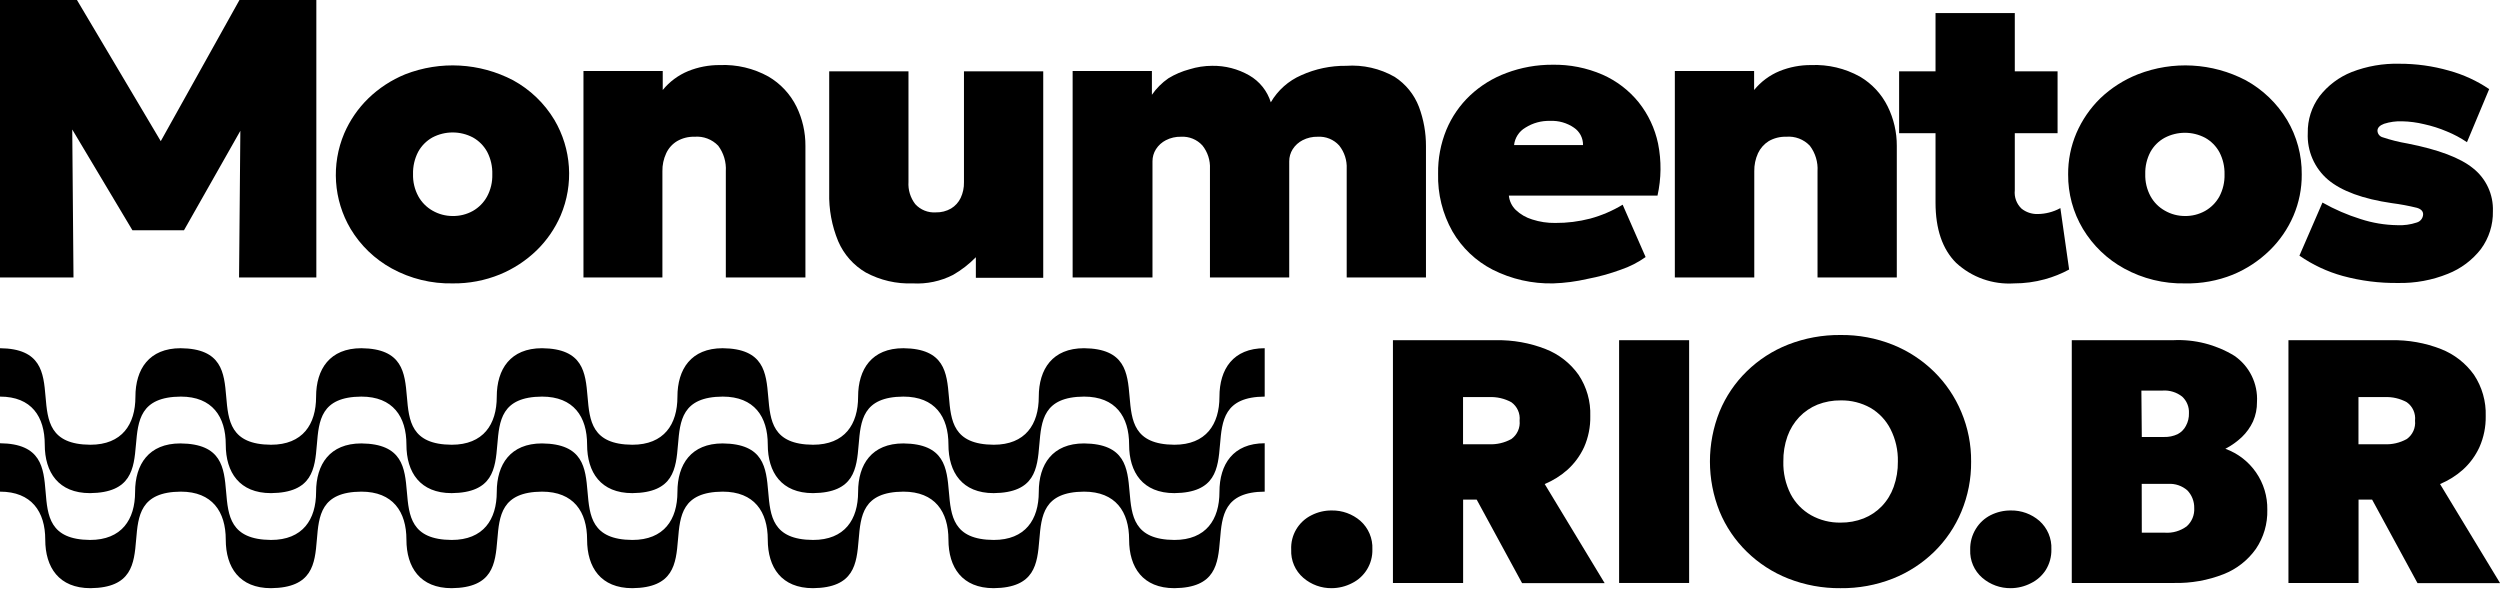
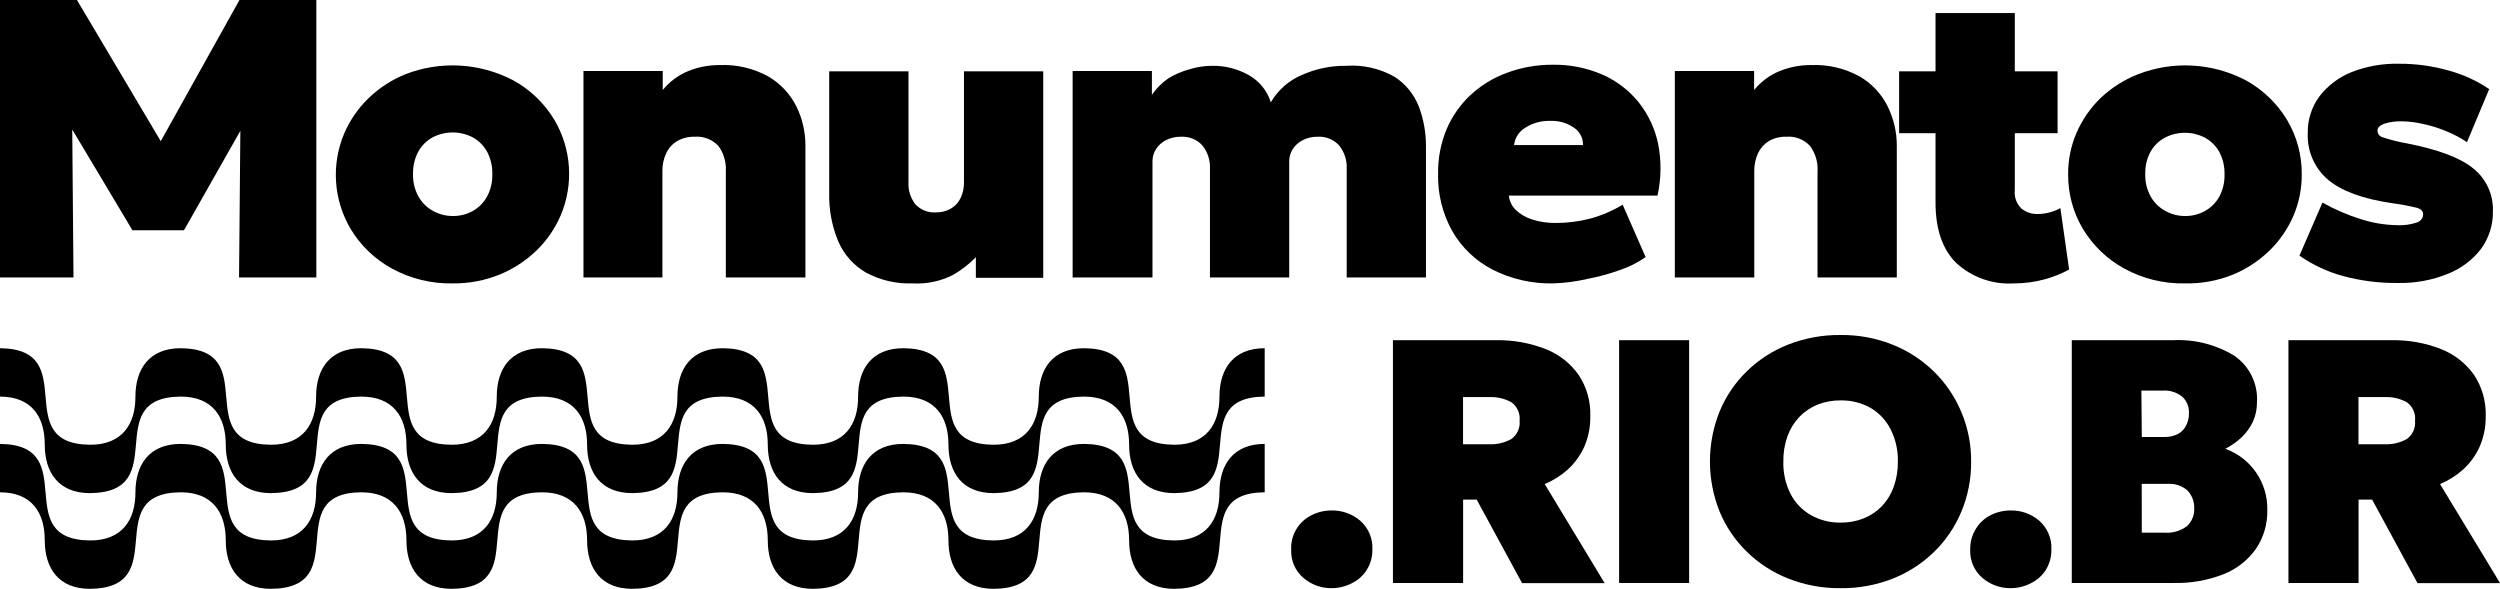
- <svg xmlns="http://www.w3.org/2000/svg" viewBox="0 0 302.76 71.23">
+ <svg xmlns="http://www.w3.org/2000/svg" viewBox="3.1 1.61 302.76 71.23">
  <g id="logo">
-     <path d="M3.1,35.21V1.61h9.32L24.56,22.06l-3.89.05L32.1,1.61h9.31v33.6H32.05l.19-21.41,1.68.63L25.38,29.5H19.14l-9-15.07,1.68-.63L12,35.21Z" transform="translate(-3.1 -1.61)" />
-     <path d="M57.92,35.93a14.7,14.7,0,0,1-7.36-1.8,13.23,13.23,0,0,1-5-4.8,12.87,12.87,0,0,1-.77-11.57,13.21,13.21,0,0,1,2.9-4.22,14.09,14.09,0,0,1,4.48-2.93,15.81,15.81,0,0,1,13.07.72,13.23,13.23,0,0,1,5,4.8A12.87,12.87,0,0,1,71,27.7a13.21,13.21,0,0,1-2.9,4.22,14.15,14.15,0,0,1-4.47,2.93A14.65,14.65,0,0,1,57.92,35.93Zm0-8.16a4.88,4.88,0,0,0,2.44-.61,4.5,4.5,0,0,0,1.72-1.74,5.33,5.33,0,0,0,.64-2.69A5.54,5.54,0,0,0,62.1,20a4.43,4.43,0,0,0-1.72-1.74,5.27,5.27,0,0,0-4.92,0A4.43,4.43,0,0,0,53.74,20a5.54,5.54,0,0,0-.62,2.69,5.33,5.33,0,0,0,.64,2.69,4.5,4.5,0,0,0,1.72,1.74A4.88,4.88,0,0,0,57.92,27.77Z" transform="translate(-3.1 -1.61)" />
-     <path d="M73.76,35.21v-25h9.6v2.3a7.81,7.81,0,0,1,3.08-2.29,10,10,0,0,1,3.83-.73,11.17,11.17,0,0,1,5.89,1.39,8.68,8.68,0,0,1,3.39,3.63,10.66,10.66,0,0,1,1.09,4.77V35.21H91V22.35a4.69,4.69,0,0,0-.92-3.09,3.56,3.56,0,0,0-2.87-1.09,4,4,0,0,0-2.11.53,3.36,3.36,0,0,0-1.32,1.47,4.92,4.92,0,0,0-.46,2.18V35.21Z" transform="translate(-3.1 -1.61)" />
-     <path d="M113.65,35.93a11.08,11.08,0,0,1-5.7-1.32,8.05,8.05,0,0,1-3.34-3.78,14.41,14.41,0,0,1-1.09-5.89V10.25h9.6V23.64a4,4,0,0,0,.82,2.69,3.08,3.08,0,0,0,2.49,1,3.51,3.51,0,0,0,1.85-.47,3,3,0,0,0,1.16-1.28,4.25,4.25,0,0,0,.4-1.9V10.25h9.6v25h-8.16V32.76a12.65,12.65,0,0,1-2.76,2.14A9.54,9.54,0,0,1,113.65,35.93Z" transform="translate(-3.1 -1.61)" />
-     <path d="M133,35.21v-25h9.6v2.88a7.89,7.89,0,0,1,2-2A9.69,9.69,0,0,1,147.16,10a9.24,9.24,0,0,1,2.73-.42,8.77,8.77,0,0,1,4.5,1.16A5.72,5.72,0,0,1,157,14a7.91,7.91,0,0,1,3.69-3.28,12.82,12.82,0,0,1,5.43-1.14A10.38,10.38,0,0,1,172,10.92a7.53,7.53,0,0,1,2.94,3.63,13.41,13.41,0,0,1,.85,4.77V35.21h-9.6V22.06a4.2,4.2,0,0,0-.91-2.83,3.24,3.24,0,0,0-2.59-1.06,3.82,3.82,0,0,0-1.84.42,3.1,3.1,0,0,0-1.2,1.09,2.73,2.73,0,0,0-.42,1.47V35.21h-9.6V22.06a4.2,4.2,0,0,0-.91-2.83,3.24,3.24,0,0,0-2.59-1.06,3.82,3.82,0,0,0-1.84.42,3.1,3.1,0,0,0-1.2,1.09,2.73,2.73,0,0,0-.42,1.47V35.21Z" transform="translate(-3.1 -1.61)" />
-     <path d="M191.21,35.93a15.46,15.46,0,0,1-7.34-1.66A11.91,11.91,0,0,1,179,29.64a13.52,13.52,0,0,1-1.74-7,13.48,13.48,0,0,1,1-5.31,12.18,12.18,0,0,1,2.88-4.17,13,13,0,0,1,4.39-2.71,15.64,15.64,0,0,1,5.58-1,14.57,14.57,0,0,1,6.06,1.2,11.72,11.72,0,0,1,4.38,3.35,12,12,0,0,1,2.35,5,15.24,15.24,0,0,1-.07,6.3h-18a2.8,2.8,0,0,0,.83,1.73,5,5,0,0,0,2,1.16,8.61,8.61,0,0,0,2.79.42,16.36,16.36,0,0,0,4.24-.53,15.45,15.45,0,0,0,3.92-1.68l2.78,6.34a11.58,11.58,0,0,1-3,1.53,25.62,25.62,0,0,1-4.06,1.12A21.42,21.42,0,0,1,191.21,35.93Zm-4.75-16.75h8.35a2.48,2.48,0,0,0-1.1-2.11,4.7,4.7,0,0,0-2.88-.82,5.28,5.28,0,0,0-3,.82A2.79,2.79,0,0,0,186.46,19.18Z" transform="translate(-3.1 -1.61)" />
-     <path d="M205.93,35.21v-25h9.6v2.3a7.81,7.81,0,0,1,3.08-2.29,10,10,0,0,1,3.83-.73,11.19,11.19,0,0,1,5.89,1.39,8.59,8.59,0,0,1,3.38,3.63,10.67,10.67,0,0,1,1.1,4.77V35.21h-9.6V22.35a4.64,4.64,0,0,0-.93-3.09,3.53,3.53,0,0,0-2.87-1.09,4,4,0,0,0-2.11.53A3.49,3.49,0,0,0,216,20.17a5.06,5.06,0,0,0-.45,2.18V35.21Z" transform="translate(-3.1 -1.61)" />
-     <path d="M233.09,17.74V10.25h5.19v7.49ZM247,35.93a9.44,9.44,0,0,1-7-2.48q-2.5-2.49-2.5-7.31V3.19h9.6v7.06h5.18v7.49h-5.18v6.91a2.67,2.67,0,0,0,.82,2.23,3,3,0,0,0,1.92.65,5.8,5.8,0,0,0,1.41-.18,5.59,5.59,0,0,0,1.37-.54l1.06,7.44a13.7,13.7,0,0,1-2.94,1.18A14,14,0,0,1,247,35.93Z" transform="translate(-3.1 -1.61)" />
-     <path d="M267.7,35.93a14.66,14.66,0,0,1-7.35-1.8,13.25,13.25,0,0,1-5-4.8,12.67,12.67,0,0,1-1.79-6.6,12.49,12.49,0,0,1,1-5,13.21,13.21,0,0,1,2.9-4.22A14.09,14.09,0,0,1,262,10.61a15.81,15.81,0,0,1,13.07.72,13.33,13.33,0,0,1,5,4.8,12.66,12.66,0,0,1,1.78,6.6,12.49,12.49,0,0,1-1,5,13.05,13.05,0,0,1-2.9,4.22,14.11,14.11,0,0,1-4.46,2.93A14.7,14.7,0,0,1,267.7,35.93Zm0-8.16a4.88,4.88,0,0,0,2.44-.61,4.52,4.52,0,0,0,1.73-1.74,5.43,5.43,0,0,0,.63-2.69,5.54,5.54,0,0,0-.62-2.69,4.43,4.43,0,0,0-1.72-1.74,5.27,5.27,0,0,0-4.92,0A4.34,4.34,0,0,0,263.53,20a5.43,5.43,0,0,0-.63,2.69,5.33,5.33,0,0,0,.64,2.69,4.45,4.45,0,0,0,1.73,1.74A4.85,4.85,0,0,0,267.7,27.77Z" transform="translate(-3.1 -1.61)" />
-     <path d="M293.53,35.88a24.38,24.38,0,0,1-6.71-.85,17.18,17.18,0,0,1-5.25-2.46l2.79-6.43a23.6,23.6,0,0,0,4.62,2,15,15,0,0,0,4.45.74,6.35,6.35,0,0,0,2.34-.32,1.06,1.06,0,0,0,.78-1c0-.37-.25-.63-.74-.78a27.26,27.26,0,0,0-3.05-.57q-5.26-.77-7.72-2.83a7,7,0,0,1-2.46-5.66A7.25,7.25,0,0,1,284,13.27a9.22,9.22,0,0,1,3.91-2.94,14.91,14.91,0,0,1,5.76-1,21.57,21.57,0,0,1,6,.83,16.42,16.42,0,0,1,4.88,2.24l-2.69,6.43a13.3,13.3,0,0,0-2.43-1.3,15.56,15.56,0,0,0-2.76-.88A12.33,12.33,0,0,0,294,16.3a6.41,6.41,0,0,0-2.18.3c-.53.2-.8.48-.8.85a.85.85,0,0,0,.64.79,20.1,20.1,0,0,0,3,.75q5.61,1.1,7.94,3A6.34,6.34,0,0,1,305,27.19a7.47,7.47,0,0,1-1.45,4.58,9.46,9.46,0,0,1-4,3A15.26,15.26,0,0,1,293.53,35.88Z" transform="translate(-3.1 -1.61)" />
-     <path d="M164.38,72.84a5.17,5.17,0,0,1-3.44-1.25,4.24,4.24,0,0,1-1.47-3.41A4.41,4.41,0,0,1,161.94,64a5.28,5.28,0,0,1,2.44-.57,5.18,5.18,0,0,1,3.46,1.25,4.34,4.34,0,0,1,1.46,3.46,4.43,4.43,0,0,1-2.48,4.1A5.4,5.4,0,0,1,164.38,72.84Z" transform="translate(-3.1 -1.61)" />
-     <path d="M171.79,72.21V42.81h12.48a15.71,15.71,0,0,1,6,1.07,8.82,8.82,0,0,1,4,3.12,8.47,8.47,0,0,1,1.42,5,8.89,8.89,0,0,1-.75,3.76,8.52,8.52,0,0,1-2,2.73,9.94,9.94,0,0,1-2.77,1.74l7.26,12h-10l-5.5-10.12h-1.64V72.21Zm8.49-16.8h3.11a5.12,5.12,0,0,0,2.74-.63,2.43,2.43,0,0,0,1-2.23,2.42,2.42,0,0,0-1-2.23,5.14,5.14,0,0,0-2.7-.62h-3.15Z" transform="translate(-3.1 -1.61)" />
-     <path d="M199.18,72.21V42.81h8.48v29.4Z" transform="translate(-3.1 -1.61)" />
-     <path d="M226,72.84a16.84,16.84,0,0,1-6.35-1.17,15.07,15.07,0,0,1-5-3.24,14.54,14.54,0,0,1-3.3-4.87,16.28,16.28,0,0,1,0-12.12,14.54,14.54,0,0,1,3.3-4.87,15,15,0,0,1,5-3.23A17,17,0,0,1,226,42.18a16.55,16.55,0,0,1,6.33,1.18,15.25,15.25,0,0,1,5,3.27,14.87,14.87,0,0,1,3.3,4.89,15.1,15.1,0,0,1,1.18,6,15.32,15.32,0,0,1-1.18,6.05,14.69,14.69,0,0,1-3.3,4.87,15.17,15.17,0,0,1-5,3.24A16.74,16.74,0,0,1,226,72.84Zm0-7.94a7.46,7.46,0,0,0,2.8-.51A6.29,6.29,0,0,0,231,62.91a6.57,6.57,0,0,0,1.43-2.33,8.75,8.75,0,0,0,.51-3.07,8.26,8.26,0,0,0-.89-3.93A6.28,6.28,0,0,0,229.62,51a7.13,7.13,0,0,0-3.6-.9,7.48,7.48,0,0,0-2.81.51A6.38,6.38,0,0,0,221,52.11a6.72,6.72,0,0,0-1.43,2.33,8.75,8.75,0,0,0-.5,3.07,8.26,8.26,0,0,0,.88,3.93A6.3,6.3,0,0,0,222.42,64,7.07,7.07,0,0,0,226,64.9Z" transform="translate(-3.1 -1.61)" />
-     <path d="M246.62,72.84a5.18,5.18,0,0,1-3.45-1.25,4.24,4.24,0,0,1-1.47-3.41,4.56,4.56,0,0,1,.68-2.52A4.45,4.45,0,0,1,244.17,64a5.35,5.35,0,0,1,2.45-.57,5.14,5.14,0,0,1,3.45,1.25,4.34,4.34,0,0,1,1.46,3.46,4.54,4.54,0,0,1-.68,2.5,4.48,4.48,0,0,1-1.8,1.6A5.36,5.36,0,0,1,246.62,72.84Z" transform="translate(-3.1 -1.61)" />
-     <path d="M254,72.21V42.81h12.26a13,13,0,0,1,7.42,1.88,6.34,6.34,0,0,1,2.75,5.6,5.69,5.69,0,0,1-.48,2.36,6.29,6.29,0,0,1-1.35,1.89,8.83,8.83,0,0,1-2,1.42,7.7,7.7,0,0,1,5.08,7.39,8.07,8.07,0,0,1-1.38,4.73,8.68,8.68,0,0,1-3.9,3.06,15.49,15.49,0,0,1-6,1.07Zm8.48-17.68h2.69a3.6,3.6,0,0,0,1.65-.34,2.35,2.35,0,0,0,1-1,3,3,0,0,0,.37-1.55,2.56,2.56,0,0,0-.82-2,3.45,3.45,0,0,0-2.37-.73h-2.57Zm0,11.59h2.78a4,4,0,0,0,2.66-.77,2.75,2.75,0,0,0,.91-2.21A3,3,0,0,0,268,61a3.22,3.22,0,0,0-2.33-.79h-3.2Z" transform="translate(-3.1 -1.61)" />
-     <path d="M280.24,72.21V42.81h12.47a15.67,15.67,0,0,1,6,1.07,8.9,8.9,0,0,1,4,3.12,8.54,8.54,0,0,1,1.42,5,8.89,8.89,0,0,1-.76,3.76,8.38,8.38,0,0,1-2,2.73,9.94,9.94,0,0,1-2.77,1.74l7.27,12h-10l-5.5-10.12h-1.64V72.21Zm8.48-16.8h3.11a5.1,5.1,0,0,0,2.74-.63,2.42,2.42,0,0,0,1-2.23,2.4,2.4,0,0,0-1-2.23,5.09,5.09,0,0,0-2.7-.62h-3.15Z" transform="translate(-3.1 -1.61)" />
-     <path d="M156.26,55.29v5.86c-9.88.06-.91,11.59-10.94,11.69-3.82,0-5.48-2.51-5.48-5.88s-1.63-5.81-5.46-5.81c-9.88.06-.91,11.59-10.94,11.69-3.82,0-5.48-2.51-5.48-5.88s-1.63-5.81-5.46-5.81c-9.88.06-.91,11.59-10.94,11.69-3.82,0-5.48-2.51-5.48-5.88s-1.63-5.81-5.46-5.81c-9.88.06-.91,11.59-10.94,11.69-3.82,0-5.48-2.51-5.48-5.88s-1.63-5.81-5.46-5.81c-9.88.06-.91,11.59-10.94,11.69-3.82,0-5.48-2.51-5.48-5.88s-1.63-5.81-5.46-5.81C37,61.21,46,72.74,35.92,72.84c-3.82,0-5.48-2.51-5.48-5.88S28.81,61.15,25,61.15c-9.88.06-.91,11.59-10.94,11.69-3.82,0-5.48-2.51-5.48-5.88S6.93,61.15,3.1,61.15V55.29C13.13,55.39,4.16,66.92,14,67c3.83,0,5.46-2.46,5.46-5.81s1.66-5.88,5.48-5.88C35,55.39,26,66.92,35.92,67c3.83,0,5.46-2.46,5.46-5.81s1.66-5.88,5.48-5.88c10,.1,1.06,11.63,10.94,11.69,3.83,0,5.46-2.46,5.46-5.81s1.66-5.88,5.48-5.88c10,.1,1.06,11.63,10.94,11.69,3.83,0,5.46-2.46,5.46-5.81s1.66-5.88,5.48-5.88c10,.1,1.06,11.63,10.94,11.69,3.83,0,5.46-2.46,5.46-5.81s1.66-5.88,5.48-5.88c10,.1,1.06,11.63,10.94,11.69,3.83,0,5.46-2.46,5.46-5.81s1.66-5.88,5.48-5.88c10,.1,1.06,11.63,10.94,11.69,3.83,0,5.46-2.46,5.46-5.81S152.44,55.29,156.26,55.29Z" transform="translate(-3.1 -1.61)" />
-     <path d="M156.26,43.78v5.86c-9.88.06-.91,11.59-10.94,11.69-3.82,0-5.48-2.51-5.48-5.88s-1.63-5.81-5.46-5.81c-9.88.06-.91,11.59-10.94,11.69-3.82,0-5.48-2.51-5.48-5.88s-1.63-5.81-5.46-5.81c-9.88.06-.91,11.59-10.94,11.69-3.82,0-5.48-2.51-5.48-5.88s-1.63-5.81-5.46-5.81c-9.88.06-.91,11.59-10.94,11.69-3.82,0-5.48-2.51-5.48-5.88s-1.63-5.81-5.46-5.81c-9.88.06-.91,11.59-10.94,11.69-3.82,0-5.48-2.51-5.48-5.88s-1.63-5.81-5.46-5.81C37,49.7,46,61.23,35.92,61.33c-3.82,0-5.48-2.51-5.48-5.88S28.81,49.64,25,49.64C15.1,49.7,24.07,61.23,14,61.33c-3.82,0-5.48-2.51-5.48-5.88S6.93,49.64,3.1,49.64V43.78c10,.1,1.06,11.63,10.94,11.69,3.83,0,5.46-2.46,5.46-5.81s1.66-5.88,5.48-5.88c10,.1,1.06,11.63,10.94,11.69,3.83,0,5.46-2.46,5.46-5.81s1.66-5.88,5.48-5.88c10,.1,1.06,11.63,10.94,11.69,3.83,0,5.46-2.46,5.46-5.81s1.66-5.88,5.48-5.88c10,.1,1.06,11.63,10.94,11.69,3.83,0,5.46-2.46,5.46-5.81s1.66-5.88,5.48-5.88c10,.1,1.06,11.63,10.94,11.69,3.83,0,5.46-2.46,5.46-5.81s1.66-5.88,5.48-5.88c10,.1,1.06,11.63,10.94,11.69,3.83,0,5.46-2.46,5.46-5.81s1.66-5.88,5.48-5.88c10,.1,1.06,11.63,10.94,11.69,3.83,0,5.46-2.46,5.46-5.81S152.44,43.78,156.26,43.78Z" transform="translate(-3.1 -1.61)" />
+     <g data-name="Monumentos">
+       <path d="M3.1,35.21V1.61h9.32L24.56,22.06l-3.89.05L32.1,1.61h9.31v33.6H32.05l.19-21.41,1.68.63L25.38,29.5H19.14l-9-15.07,1.68-.63L12,35.21Z" />
+       <path d="M57.92,35.93a14.7,14.7,0,0,1-7.36-1.8,13.23,13.23,0,0,1-5-4.8,12.87,12.87,0,0,1-.77-11.57,13.21,13.21,0,0,1,2.9-4.22,14.09,14.09,0,0,1,4.48-2.93,15.81,15.81,0,0,1,13.07.72,13.23,13.23,0,0,1,5,4.8A12.87,12.87,0,0,1,71,27.7a13.21,13.21,0,0,1-2.9,4.22,14.15,14.15,0,0,1-4.47,2.93A14.65,14.65,0,0,1,57.92,35.93Zm0-8.16a4.88,4.88,0,0,0,2.44-.61,4.5,4.5,0,0,0,1.72-1.74,5.33,5.33,0,0,0,.64-2.69A5.54,5.54,0,0,0,62.1,20a4.43,4.43,0,0,0-1.72-1.74,5.27,5.27,0,0,0-4.92,0A4.43,4.43,0,0,0,53.74,20a5.54,5.54,0,0,0-.62,2.69,5.33,5.33,0,0,0,.64,2.69,4.5,4.5,0,0,0,1.72,1.74A4.88,4.88,0,0,0,57.92,27.77Z" />
+       <path d="M73.76,35.21v-25h9.6v2.3a7.81,7.81,0,0,1,3.08-2.29,10,10,0,0,1,3.83-.73,11.17,11.17,0,0,1,5.89,1.39,8.68,8.68,0,0,1,3.39,3.63,10.66,10.66,0,0,1,1.09,4.77V35.21H91V22.35a4.69,4.69,0,0,0-.92-3.09,3.56,3.56,0,0,0-2.87-1.09,4,4,0,0,0-2.11.53,3.36,3.36,0,0,0-1.32,1.47,4.92,4.92,0,0,0-.46,2.18V35.21Z" />
+       <path d="M113.65,35.93a11.08,11.08,0,0,1-5.7-1.32,8.05,8.05,0,0,1-3.34-3.78,14.41,14.41,0,0,1-1.09-5.89V10.25h9.6V23.64a4,4,0,0,0,.82,2.69,3.08,3.08,0,0,0,2.49,1,3.51,3.51,0,0,0,1.85-.47,3,3,0,0,0,1.16-1.28,4.25,4.25,0,0,0,.4-1.9V10.25h9.6v25h-8.16V32.76a12.65,12.65,0,0,1-2.76,2.14A9.54,9.54,0,0,1,113.65,35.93Z" />
+       <path d="M133,35.21v-25h9.6v2.88a7.89,7.89,0,0,1,2-2A9.69,9.69,0,0,1,147.16,10a9.24,9.24,0,0,1,2.73-.42,8.77,8.77,0,0,1,4.5,1.16A5.72,5.72,0,0,1,157,14a7.91,7.91,0,0,1,3.69-3.28,12.82,12.82,0,0,1,5.43-1.14A10.38,10.38,0,0,1,172,10.92a7.53,7.53,0,0,1,2.94,3.63,13.41,13.41,0,0,1,.85,4.77V35.21h-9.6V22.06a4.2,4.2,0,0,0-.91-2.83,3.24,3.24,0,0,0-2.59-1.06,3.82,3.82,0,0,0-1.84.42,3.1,3.1,0,0,0-1.2,1.09,2.73,2.73,0,0,0-.42,1.47V35.21h-9.6V22.06a4.2,4.2,0,0,0-.91-2.83,3.24,3.24,0,0,0-2.59-1.06,3.82,3.82,0,0,0-1.84.42,3.1,3.1,0,0,0-1.2,1.09,2.73,2.73,0,0,0-.42,1.47V35.21Z" />
+       <path d="M191.21,35.93a15.46,15.46,0,0,1-7.34-1.66A11.91,11.91,0,0,1,179,29.64a13.52,13.52,0,0,1-1.74-7,13.48,13.48,0,0,1,1-5.31,12.18,12.18,0,0,1,2.88-4.17,13,13,0,0,1,4.39-2.71,15.64,15.64,0,0,1,5.58-1,14.57,14.57,0,0,1,6.06,1.2,11.72,11.72,0,0,1,4.38,3.35,12,12,0,0,1,2.35,5,15.24,15.24,0,0,1-.07,6.3h-18a2.8,2.8,0,0,0,.83,1.73,5,5,0,0,0,2,1.16,8.61,8.61,0,0,0,2.79.42,16.36,16.36,0,0,0,4.24-.53,15.45,15.45,0,0,0,3.92-1.68l2.78,6.34a11.58,11.58,0,0,1-3,1.53,25.62,25.62,0,0,1-4.06,1.12A21.42,21.42,0,0,1,191.21,35.93Zm-4.75-16.75h8.35a2.48,2.48,0,0,0-1.1-2.11,4.7,4.7,0,0,0-2.88-.82,5.28,5.28,0,0,0-3,.82A2.79,2.79,0,0,0,186.46,19.18Z" />
+       <path d="M205.93,35.21v-25h9.6v2.3a7.81,7.81,0,0,1,3.08-2.29,10,10,0,0,1,3.83-.73,11.19,11.19,0,0,1,5.89,1.39,8.59,8.59,0,0,1,3.38,3.63,10.67,10.67,0,0,1,1.1,4.77V35.21h-9.6V22.35a4.64,4.64,0,0,0-.93-3.09,3.53,3.53,0,0,0-2.87-1.09,4,4,0,0,0-2.11.53A3.49,3.49,0,0,0,216,20.17a5.06,5.06,0,0,0-.45,2.18V35.21Z" />
+       <path d="M233.09,17.74V10.25h5.19v7.49ZM247,35.93a9.44,9.44,0,0,1-7-2.48q-2.5-2.49-2.5-7.31V3.19h9.6v7.06h5.18v7.49h-5.18v6.91a2.67,2.67,0,0,0,.82,2.23,3,3,0,0,0,1.92.65,5.8,5.8,0,0,0,1.41-.18,5.59,5.59,0,0,0,1.37-.54l1.06,7.44a13.7,13.7,0,0,1-2.94,1.18A14,14,0,0,1,247,35.93Z" />
+       <path d="M267.7,35.93a14.66,14.66,0,0,1-7.35-1.8,13.25,13.25,0,0,1-5-4.8,12.67,12.67,0,0,1-1.79-6.6,12.49,12.49,0,0,1,1-5,13.21,13.21,0,0,1,2.9-4.22A14.09,14.09,0,0,1,262,10.61a15.81,15.81,0,0,1,13.07.72,13.33,13.33,0,0,1,5,4.8,12.66,12.66,0,0,1,1.78,6.6,12.49,12.49,0,0,1-1,5,13.05,13.05,0,0,1-2.9,4.22,14.11,14.11,0,0,1-4.46,2.93A14.7,14.7,0,0,1,267.7,35.93Zm0-8.16a4.88,4.88,0,0,0,2.44-.61,4.52,4.52,0,0,0,1.73-1.74,5.43,5.43,0,0,0,.63-2.69,5.54,5.54,0,0,0-.62-2.69,4.43,4.43,0,0,0-1.72-1.74,5.27,5.27,0,0,0-4.92,0A4.34,4.34,0,0,0,263.53,20a5.43,5.43,0,0,0-.63,2.69,5.33,5.33,0,0,0,.64,2.69,4.45,4.45,0,0,0,1.73,1.74A4.85,4.85,0,0,0,267.7,27.77Z" />
+       <path d="M293.53,35.88a24.38,24.38,0,0,1-6.71-.85,17.18,17.18,0,0,1-5.25-2.46l2.79-6.43a23.6,23.6,0,0,0,4.62,2,15,15,0,0,0,4.45.74,6.35,6.35,0,0,0,2.34-.32,1.06,1.06,0,0,0,.78-1c0-.37-.25-.63-.74-.78a27.26,27.26,0,0,0-3.05-.57q-5.26-.77-7.72-2.83a7,7,0,0,1-2.46-5.66A7.25,7.25,0,0,1,284,13.27a9.22,9.22,0,0,1,3.91-2.94,14.91,14.91,0,0,1,5.76-1,21.57,21.57,0,0,1,6,.83,16.42,16.42,0,0,1,4.88,2.24l-2.69,6.43a13.3,13.3,0,0,0-2.43-1.3,15.56,15.56,0,0,0-2.76-.88A12.33,12.33,0,0,0,294,16.3a6.41,6.41,0,0,0-2.18.3c-.53.2-.8.48-.8.85a.85.85,0,0,0,.64.79,20.1,20.1,0,0,0,3,.75q5.61,1.1,7.94,3A6.34,6.34,0,0,1,305,27.19a7.47,7.47,0,0,1-1.45,4.58,9.46,9.46,0,0,1-4,3A15.26,15.26,0,0,1,293.53,35.88Z" />
+     </g>
+     <g data-name=".RIO">
+       <path d="M164.38,72.84a5.17,5.17,0,0,1-3.44-1.25,4.24,4.24,0,0,1-1.47-3.41A4.41,4.41,0,0,1,161.94,64a5.28,5.28,0,0,1,2.44-.57,5.18,5.18,0,0,1,3.46,1.25,4.34,4.34,0,0,1,1.46,3.46,4.43,4.43,0,0,1-2.48,4.1A5.4,5.4,0,0,1,164.38,72.84Z" />
+       <path d="M171.79,72.21V42.81h12.48a15.71,15.71,0,0,1,6,1.07,8.82,8.82,0,0,1,4,3.12,8.47,8.47,0,0,1,1.42,5,8.89,8.89,0,0,1-.75,3.76,8.52,8.52,0,0,1-2,2.73,9.94,9.94,0,0,1-2.77,1.74l7.26,12h-10l-5.5-10.12h-1.64V72.21Zm8.49-16.8h3.11a5.12,5.12,0,0,0,2.74-.63,2.43,2.43,0,0,0,1-2.23,2.42,2.42,0,0,0-1-2.23,5.14,5.14,0,0,0-2.7-.62h-3.15Z" />
+       <path d="M199.18,72.21V42.81h8.48v29.4Z" />
+       <path d="M226,72.84a16.84,16.84,0,0,1-6.35-1.17,15.07,15.07,0,0,1-5-3.24,14.54,14.54,0,0,1-3.3-4.87,16.28,16.28,0,0,1,0-12.12,14.54,14.54,0,0,1,3.3-4.87,15,15,0,0,1,5-3.23A17,17,0,0,1,226,42.18a16.55,16.55,0,0,1,6.33,1.18,15.25,15.25,0,0,1,5,3.27,14.87,14.87,0,0,1,3.3,4.89,15.1,15.1,0,0,1,1.18,6,15.32,15.32,0,0,1-1.18,6.05,14.69,14.69,0,0,1-3.3,4.87,15.17,15.17,0,0,1-5,3.24A16.74,16.74,0,0,1,226,72.84Zm0-7.94a7.46,7.46,0,0,0,2.8-.51A6.29,6.29,0,0,0,231,62.91a6.57,6.57,0,0,0,1.43-2.33,8.75,8.75,0,0,0,.51-3.07,8.26,8.26,0,0,0-.89-3.93A6.28,6.28,0,0,0,229.62,51a7.13,7.13,0,0,0-3.6-.9,7.48,7.48,0,0,0-2.81.51A6.38,6.38,0,0,0,221,52.11a6.72,6.72,0,0,0-1.43,2.33,8.75,8.75,0,0,0-.5,3.07,8.26,8.26,0,0,0,.88,3.93A6.3,6.3,0,0,0,222.42,64,7.07,7.07,0,0,0,226,64.9Z" />
+     </g>
+     <g data-name=".BR">
+       <path d="M246.62,72.84a5.18,5.18,0,0,1-3.45-1.25,4.24,4.24,0,0,1-1.47-3.41,4.56,4.56,0,0,1,.68-2.52A4.45,4.45,0,0,1,244.17,64a5.35,5.35,0,0,1,2.45-.57,5.14,5.14,0,0,1,3.45,1.25,4.34,4.34,0,0,1,1.46,3.46,4.54,4.54,0,0,1-.68,2.5,4.48,4.48,0,0,1-1.8,1.6A5.36,5.36,0,0,1,246.62,72.84Z" />
+       <path d="M254,72.21V42.81h12.26a13,13,0,0,1,7.42,1.88,6.34,6.34,0,0,1,2.75,5.6,5.69,5.69,0,0,1-.48,2.36,6.29,6.29,0,0,1-1.35,1.89,8.83,8.83,0,0,1-2,1.42,7.7,7.7,0,0,1,5.08,7.39,8.07,8.07,0,0,1-1.38,4.73,8.68,8.68,0,0,1-3.9,3.06,15.49,15.49,0,0,1-6,1.07Zm8.48-17.68h2.69a3.6,3.6,0,0,0,1.65-.34,2.35,2.35,0,0,0,1-1,3,3,0,0,0,.37-1.55,2.56,2.56,0,0,0-.82-2,3.45,3.45,0,0,0-2.37-.73h-2.57Zm0,11.59h2.78a4,4,0,0,0,2.66-.77,2.75,2.75,0,0,0,.91-2.21A3,3,0,0,0,268,61a3.22,3.22,0,0,0-2.33-.79h-3.2Z" />
+       <path d="M280.24,72.21V42.81h12.47a15.67,15.67,0,0,1,6,1.07,8.9,8.9,0,0,1,4,3.12,8.54,8.54,0,0,1,1.42,5,8.89,8.89,0,0,1-.76,3.76,8.38,8.38,0,0,1-2,2.73,9.94,9.94,0,0,1-2.77,1.74l7.27,12h-10l-5.5-10.12h-1.64V72.21Zm8.48-16.8h3.11a5.1,5.1,0,0,0,2.74-.63,2.42,2.42,0,0,0,1-2.23,2.4,2.4,0,0,0-1-2.23,5.09,5.09,0,0,0-2.7-.62h-3.15Z" />
+     </g>
+     <path id="waves" d="M156.26,43.78v5.86c-9.88.06-.91,11.59-10.94,11.69-3.82,0-5.48-2.51-5.48-5.88s-1.63-5.81-5.46-5.81c-9.88.06-.91,11.59-10.94,11.69-3.82,0-5.48-2.51-5.48-5.88s-1.63-5.81-5.46-5.81c-9.88.06-.91,11.59-10.94,11.69-3.82,0-5.48-2.51-5.48-5.88s-1.63-5.81-5.46-5.81c-9.88.06-.91,11.59-10.94,11.69-3.82,0-5.48-2.51-5.48-5.88s-1.63-5.81-5.46-5.81c-9.88.06-.91,11.59-10.94,11.69-3.82,0-5.48-2.51-5.48-5.88s-1.63-5.81-5.46-5.81C37,49.7,46,61.23,35.92,61.33c-3.82,0-5.48-2.51-5.48-5.88S28.81,49.64,25,49.64C15.1,49.7,24.07,61.23,14,61.33c-3.82,0-5.48-2.51-5.48-5.88S6.93,49.64,3.1,49.64V43.78c10,.1,1.06,11.63,10.94,11.69,3.83,0,5.46-2.46,5.46-5.81s1.66-5.88,5.48-5.88c10,.1,1.06,11.63,10.94,11.69,3.83,0,5.46-2.46,5.46-5.81s1.66-5.88,5.48-5.88c10,.1,1.06,11.63,10.94,11.69,3.83,0,5.46-2.46,5.46-5.81s1.66-5.88,5.48-5.88c10,.1,1.06,11.63,10.94,11.69,3.83,0,5.46-2.46,5.46-5.81s1.66-5.88,5.48-5.88c10,.1,1.06,11.63,10.94,11.69,3.83,0,5.46-2.46,5.46-5.81s1.66-5.88,5.48-5.88c10,.1,1.06,11.63,10.94,11.69,3.83,0,5.46-2.46,5.46-5.81s1.66-5.88,5.48-5.88c10,.1,1.06,11.63,10.94,11.69,3.83,0,5.46-2.46,5.46-5.81S152.44,43.78,156.26,43.78Z" />
+     <use href="#waves" transform="translate(0 11.59)" />
  </g>
</svg>
